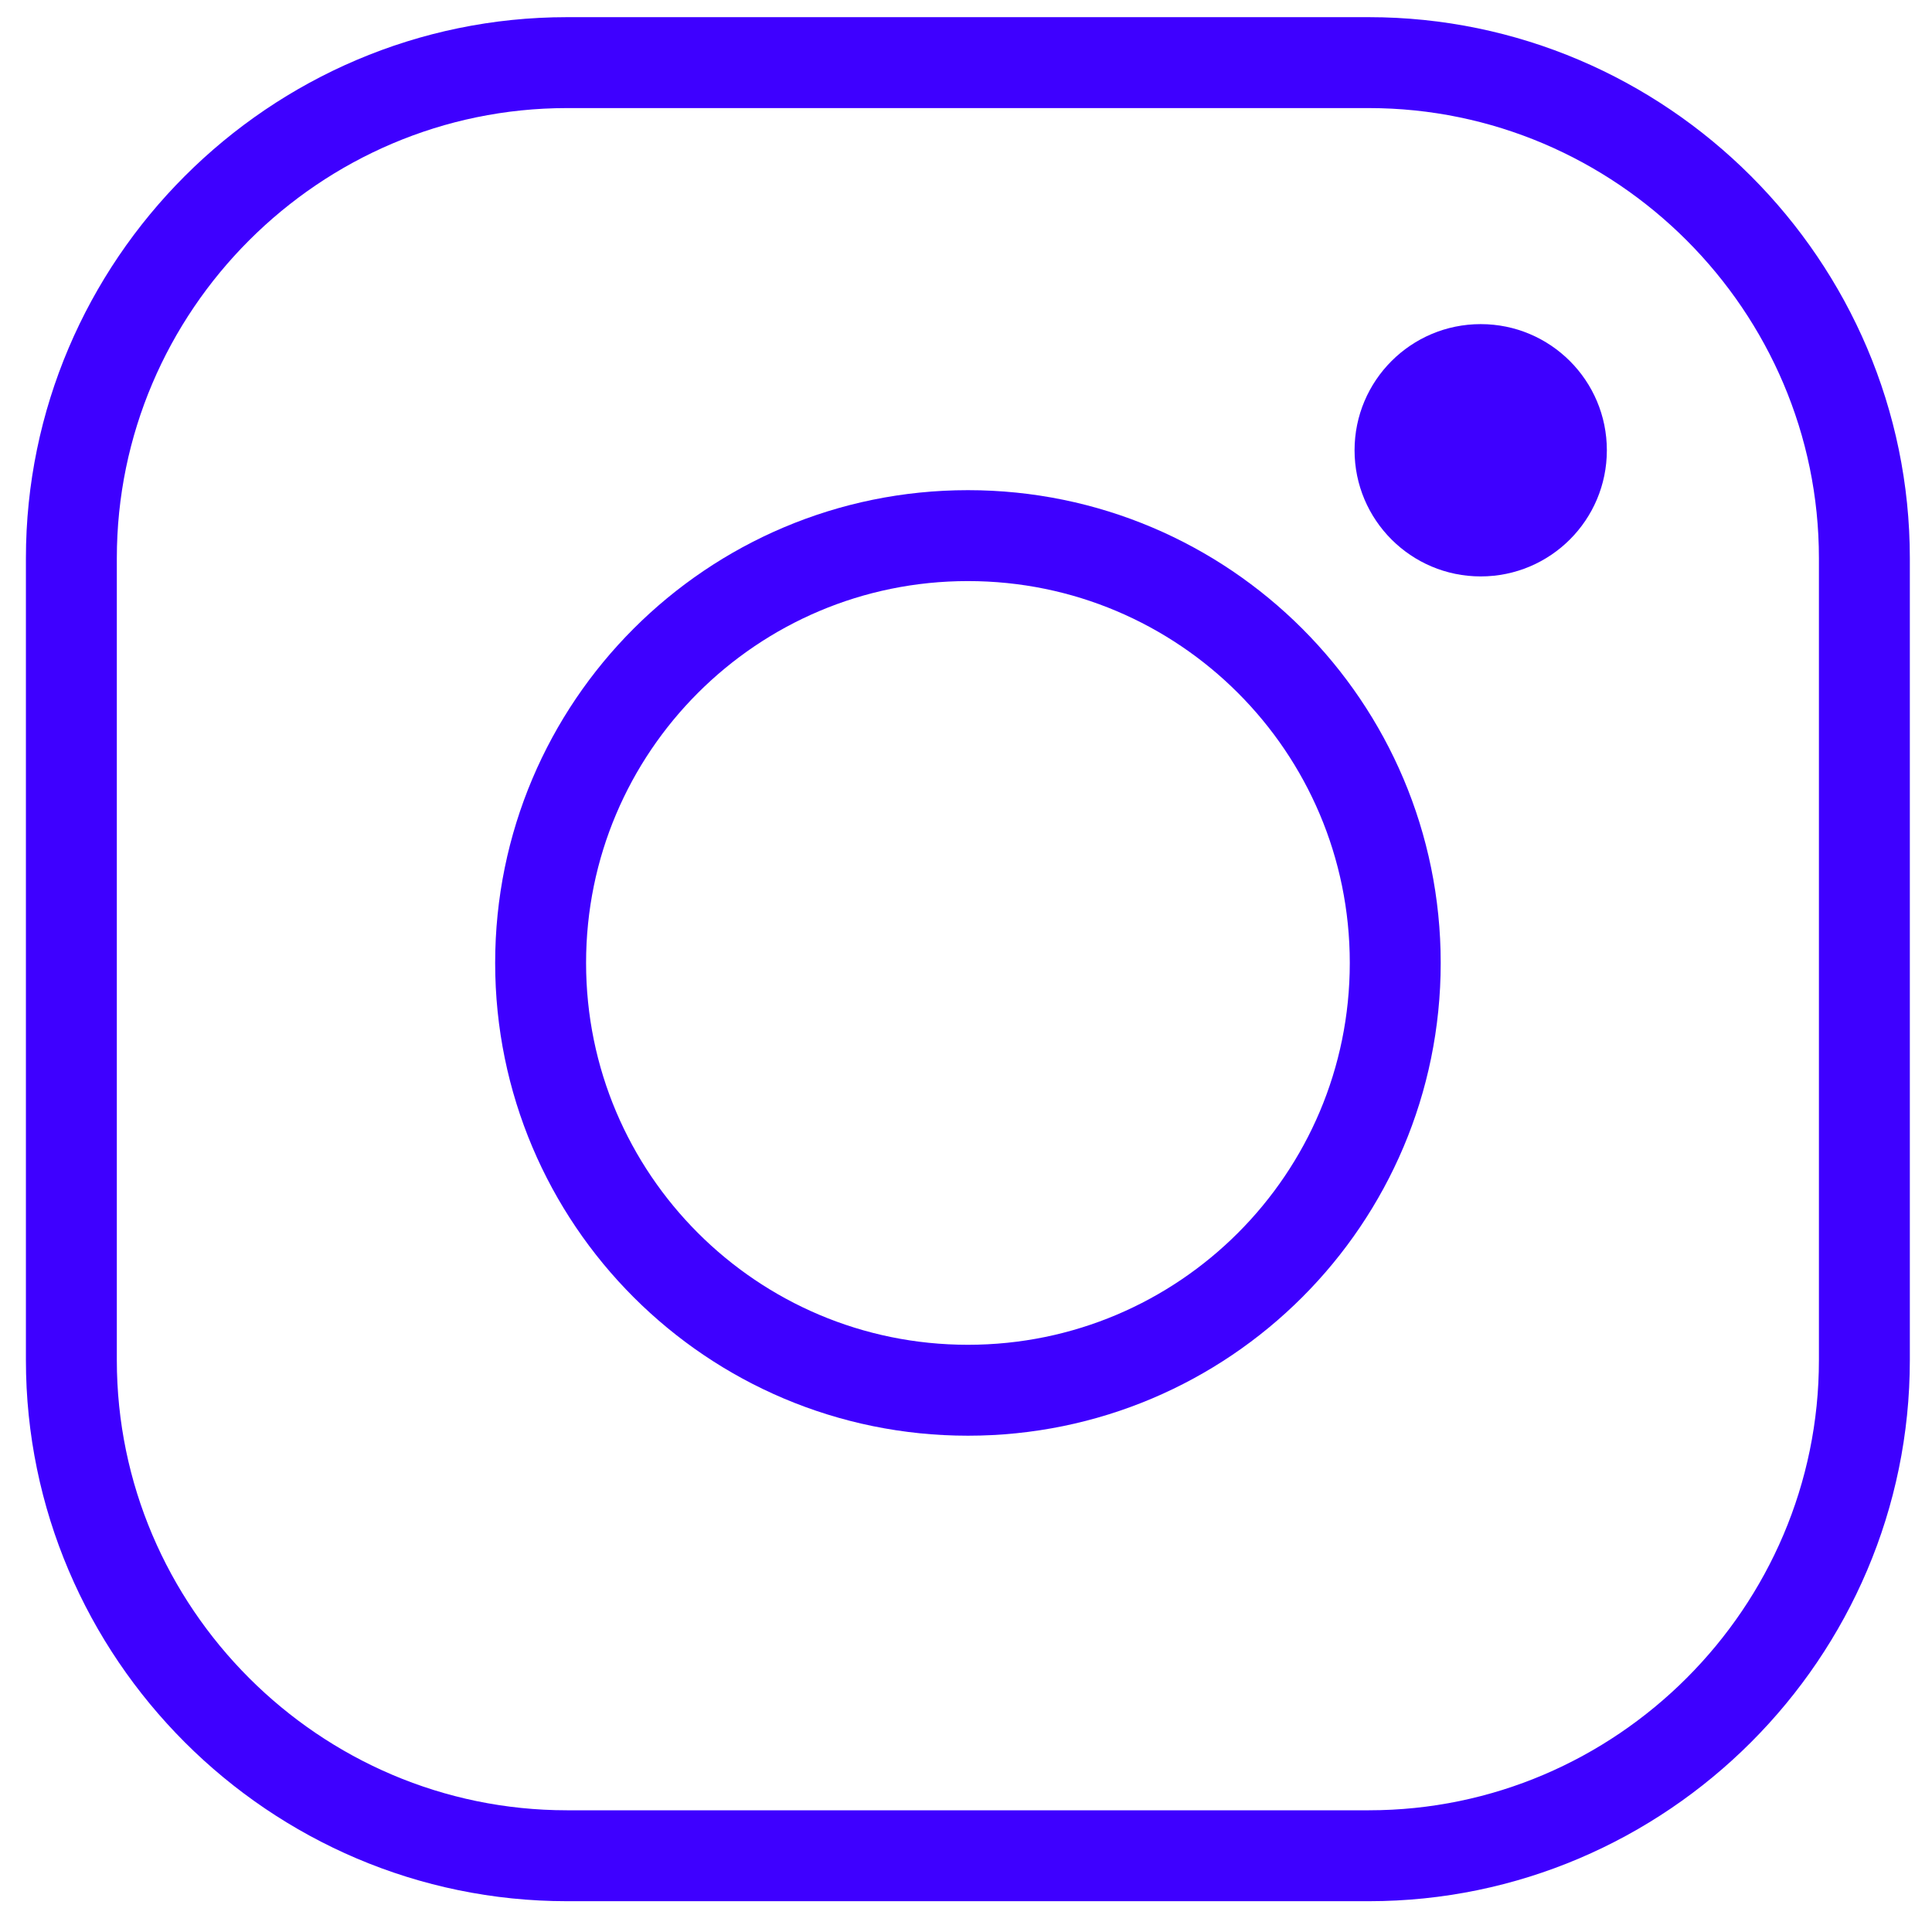
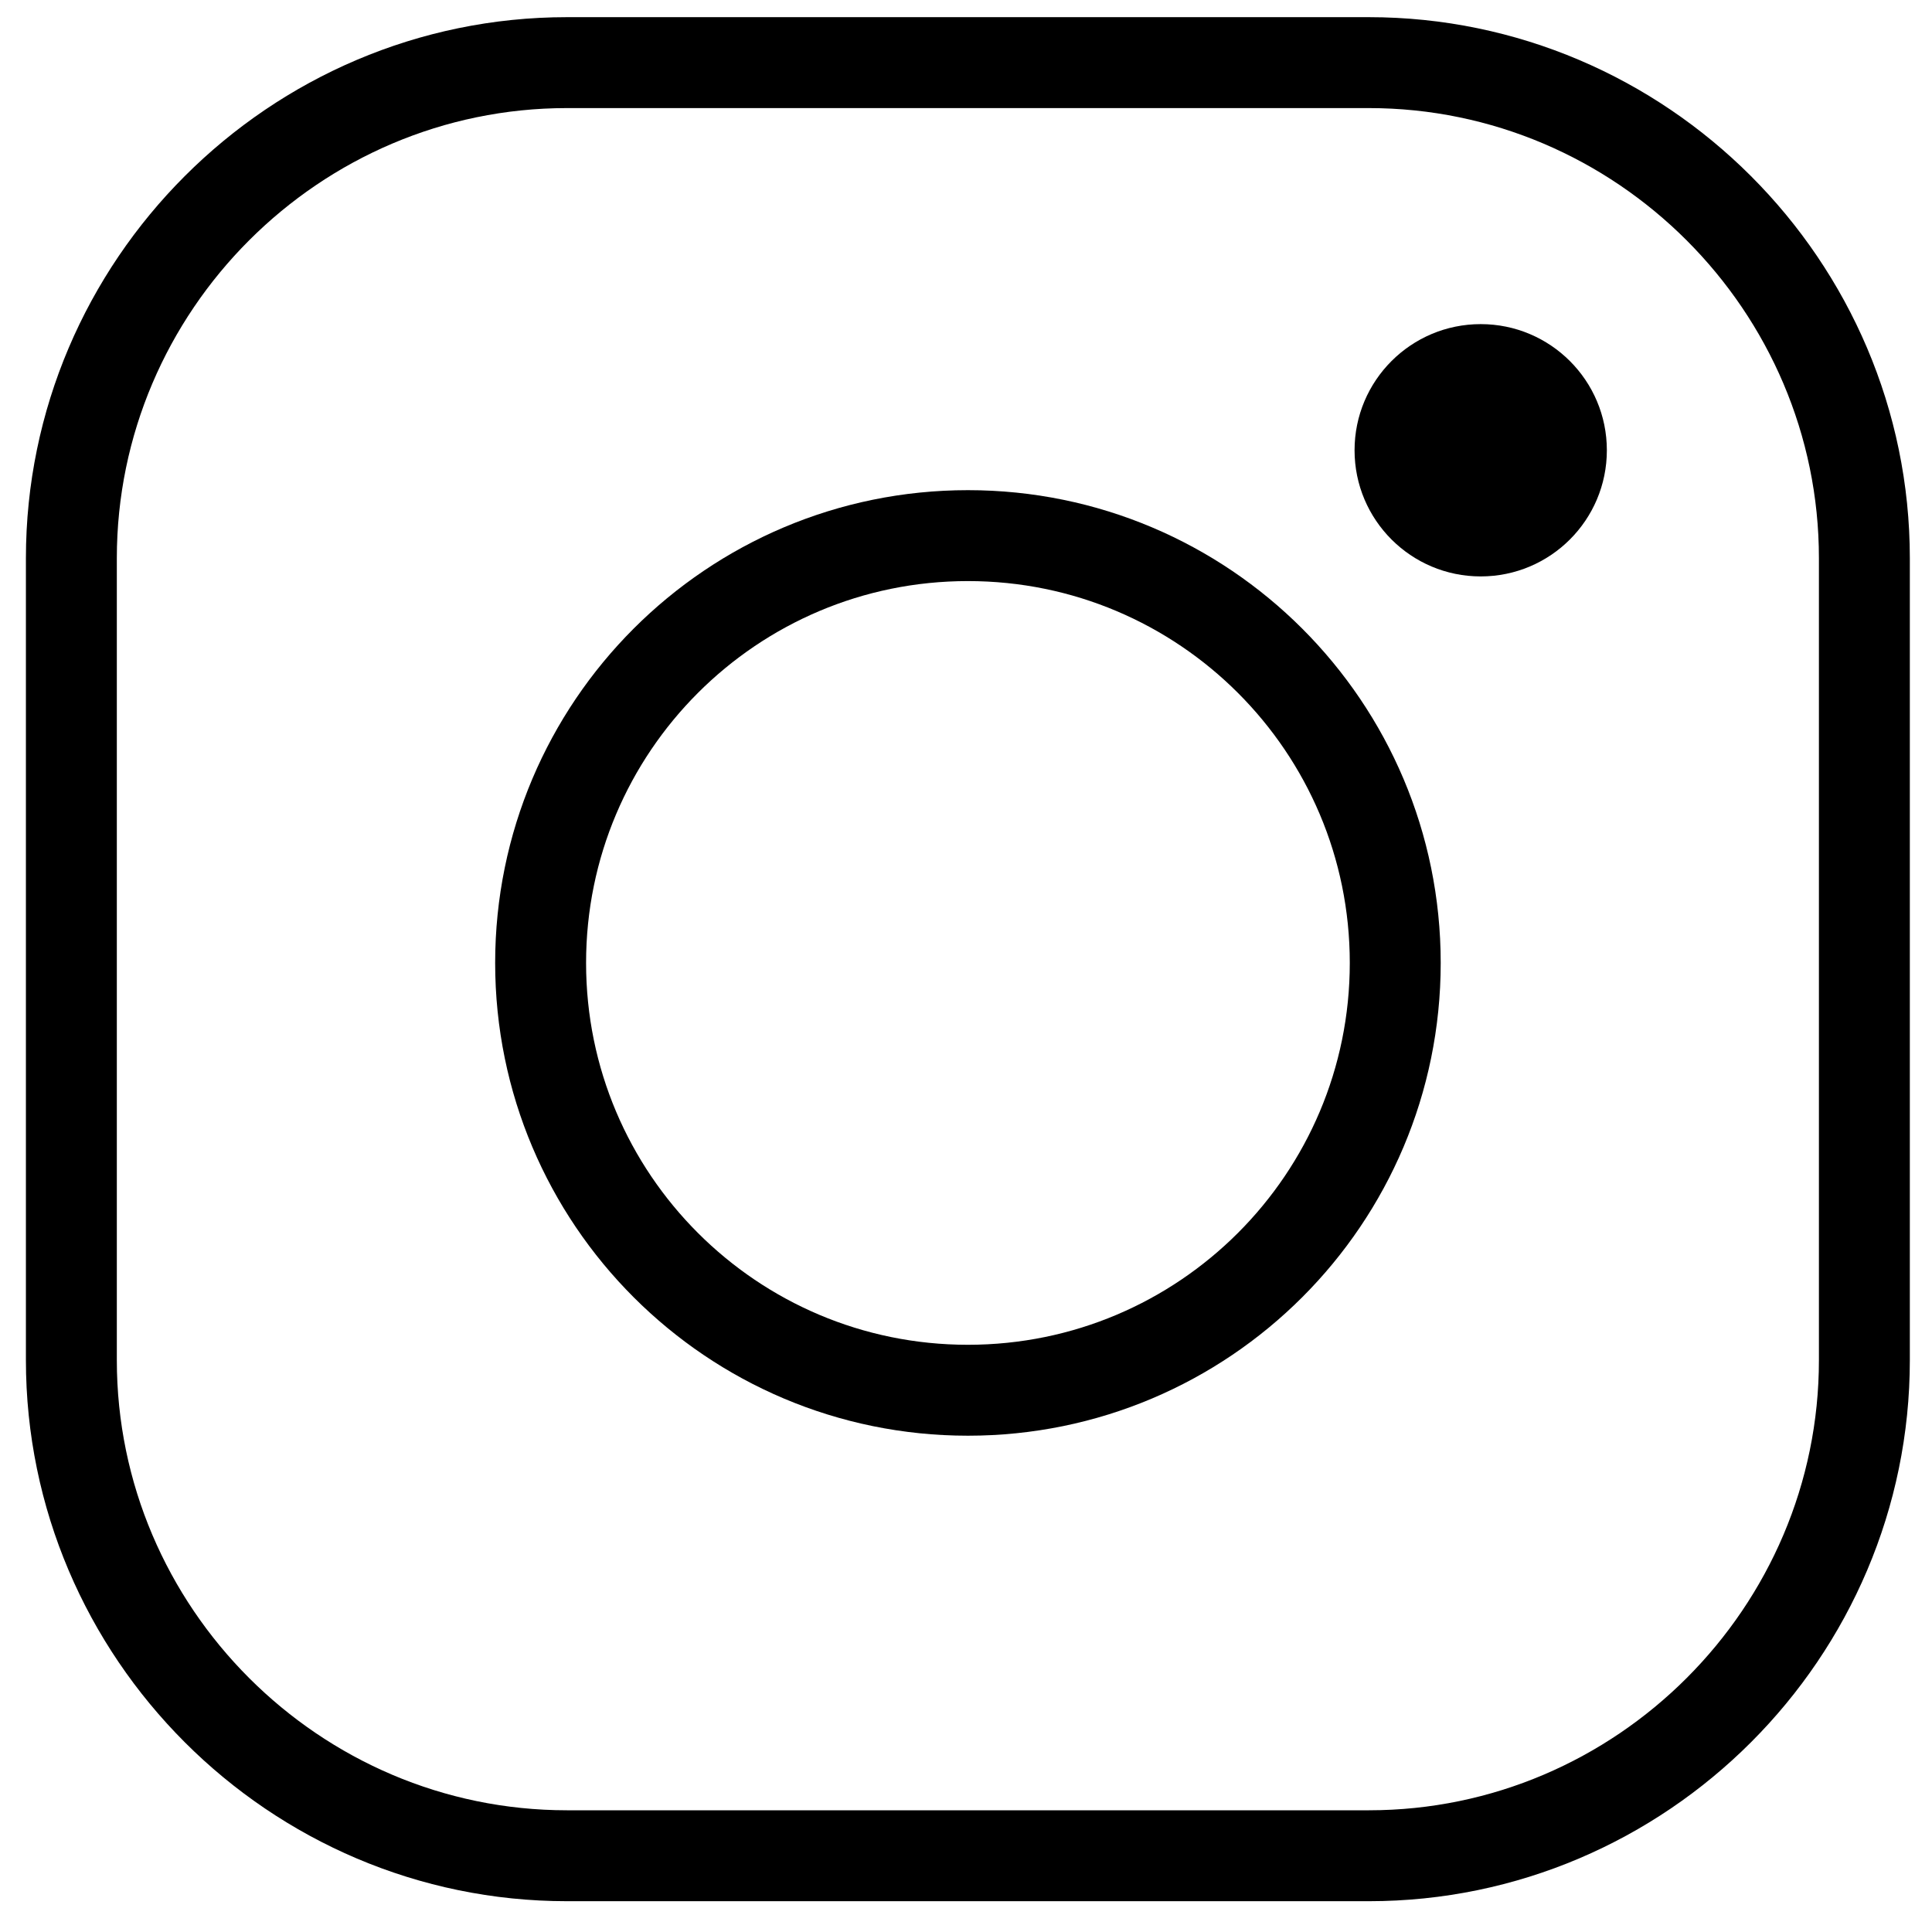
<svg xmlns="http://www.w3.org/2000/svg" version="1.1" id="Layer_1" x="0px" y="0px" viewBox="0 0 170 170" style="enable-background:new 0 0 170 170;" xml:space="preserve">
  <style type="text/css">
- 	.st0{fill:none;stroke:#3E00FF;stroke-width:8;stroke-miterlimit:10;}
- 	.st1{fill:#3E00FF;}
+ 	.st0{fill:none;stroke:#000;stroke-width:8;stroke-miterlimit:10;}
+ 	.st1{fill:#000;}
</style>
  <path class="st0" d="M120.45,163.29H49.89c-23.99,0-43.61-19.63-43.61-43.61V49.12c0-23.99,19.63-43.61,43.61-43.61h70.55  c23.99,0,43.61,19.63,43.61,43.61v70.55C164.06,143.66,144.43,163.29,120.45,163.29z" />
  <circle class="st0" cx="85.17" cy="84.73" r="37.6" />
  <circle class="st1" cx="130.29" cy="39.62" r="11.1" />
</svg>
